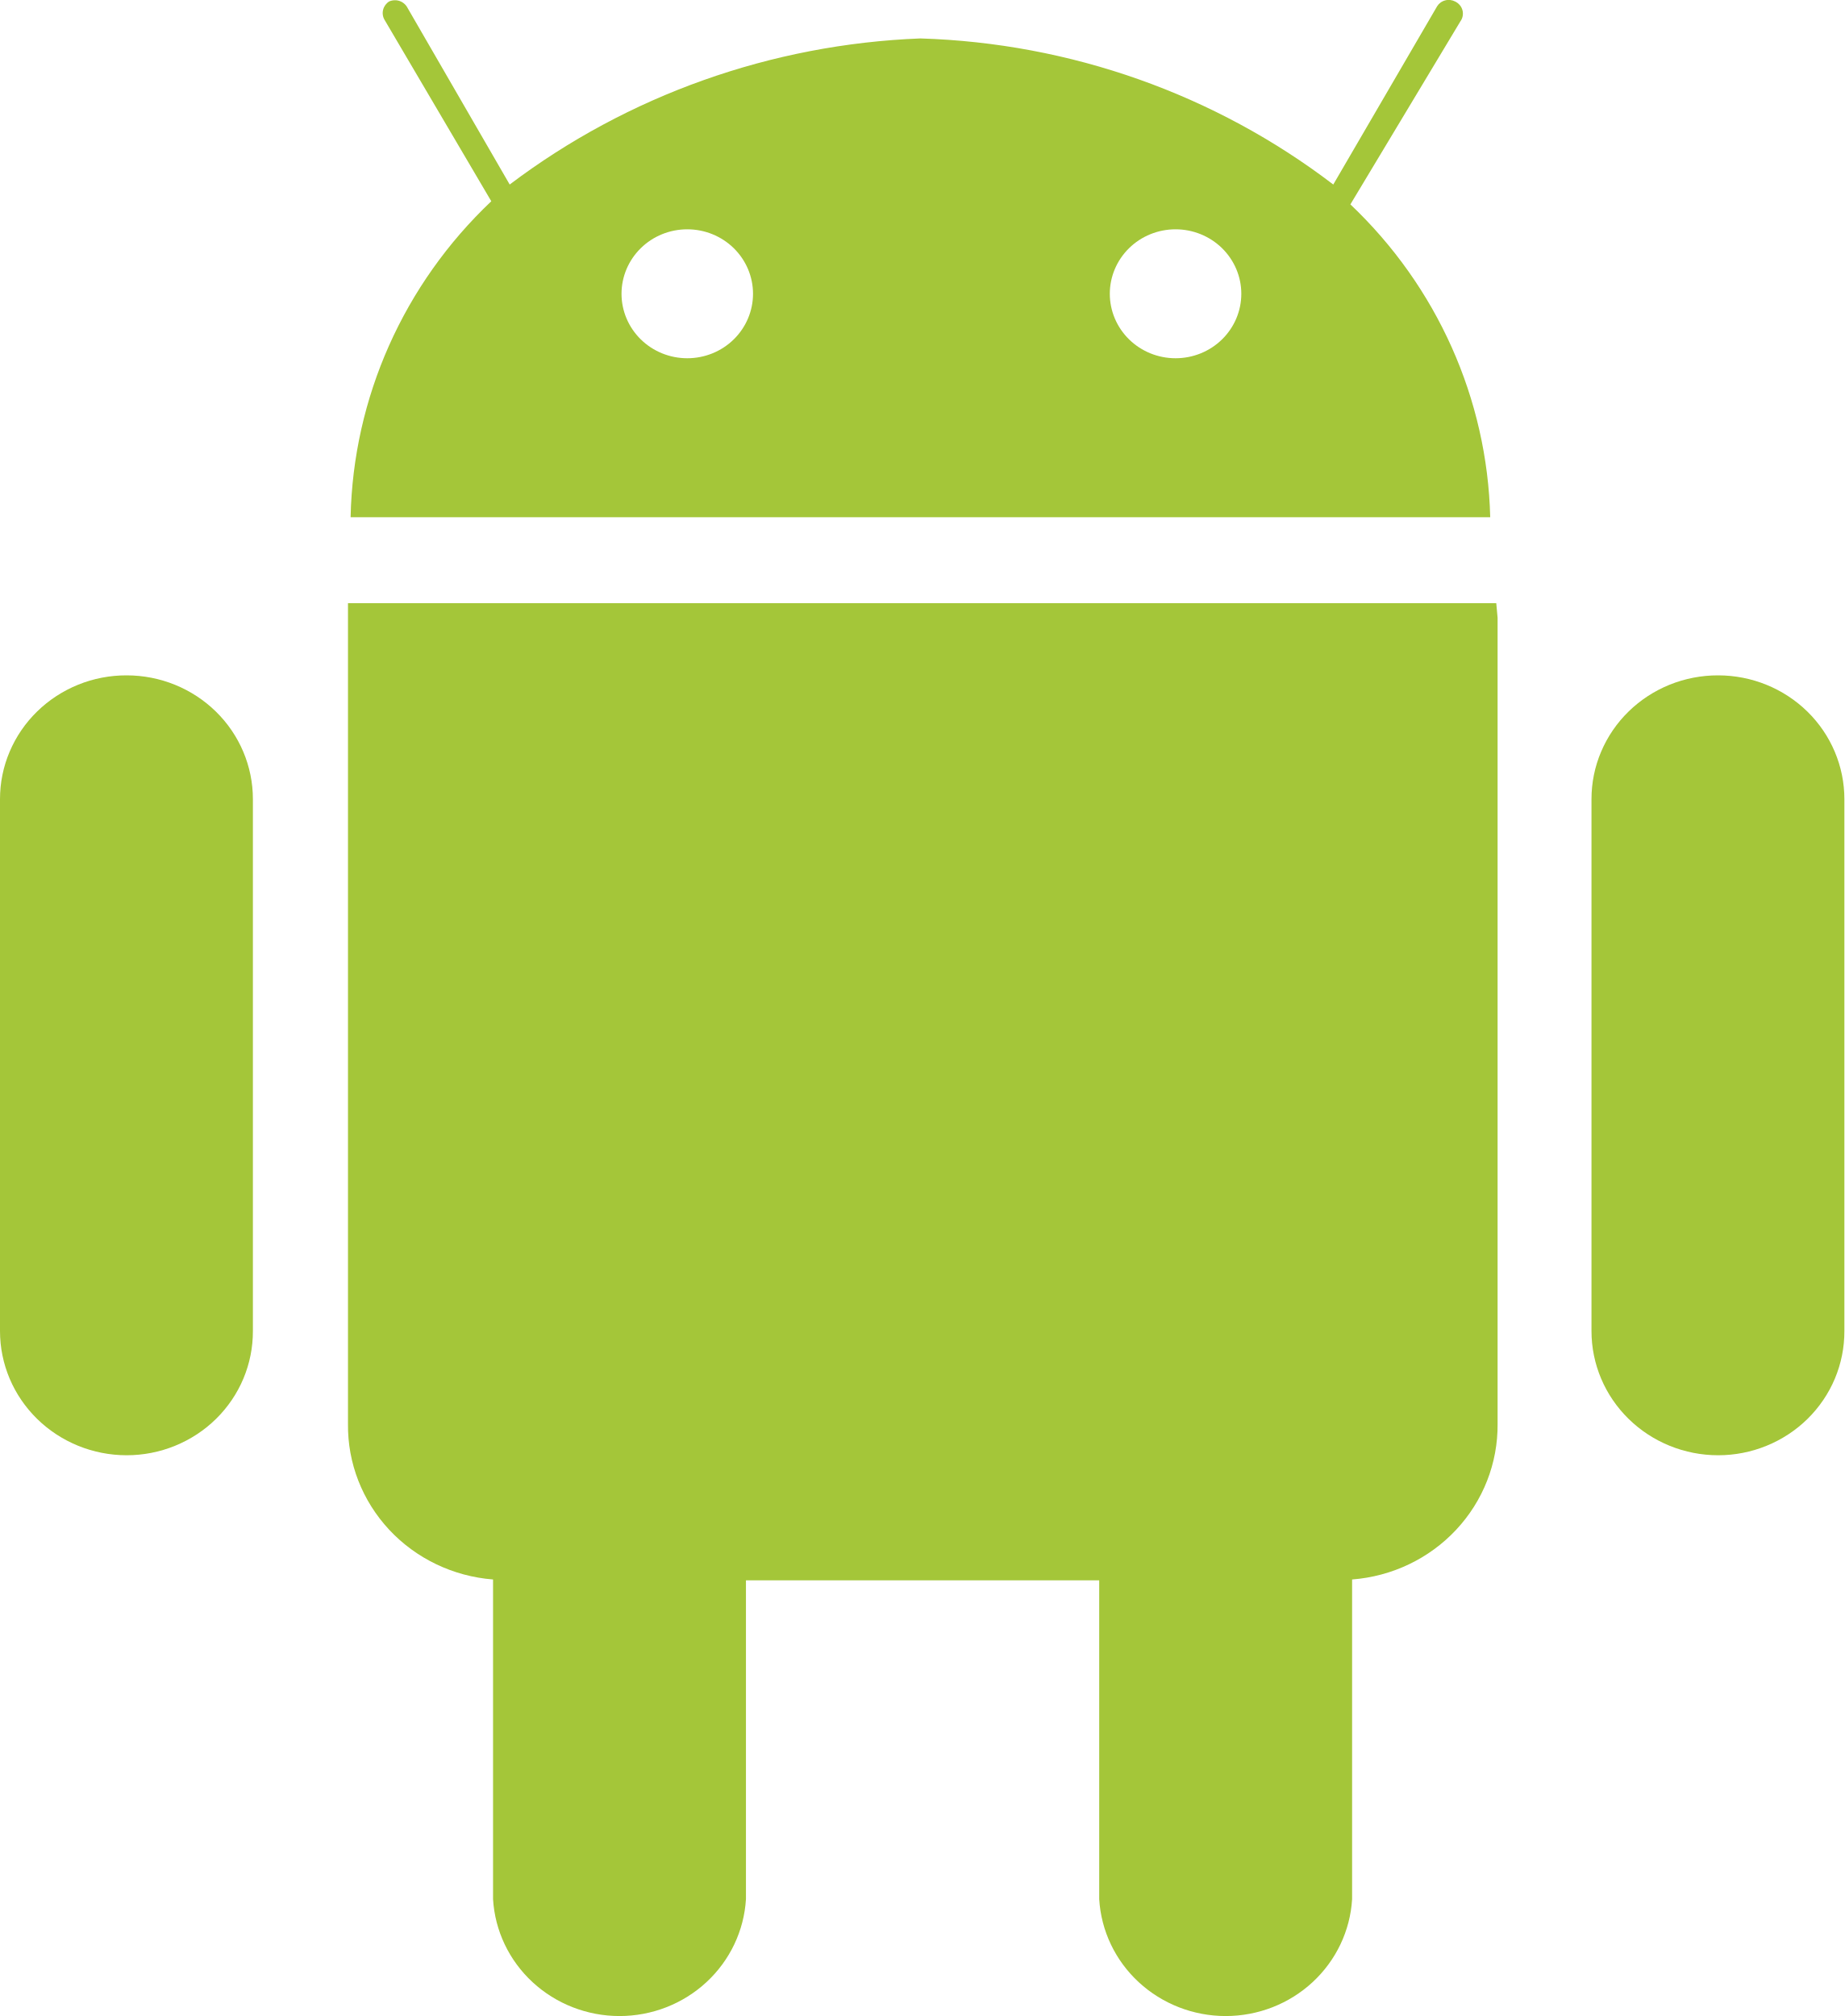
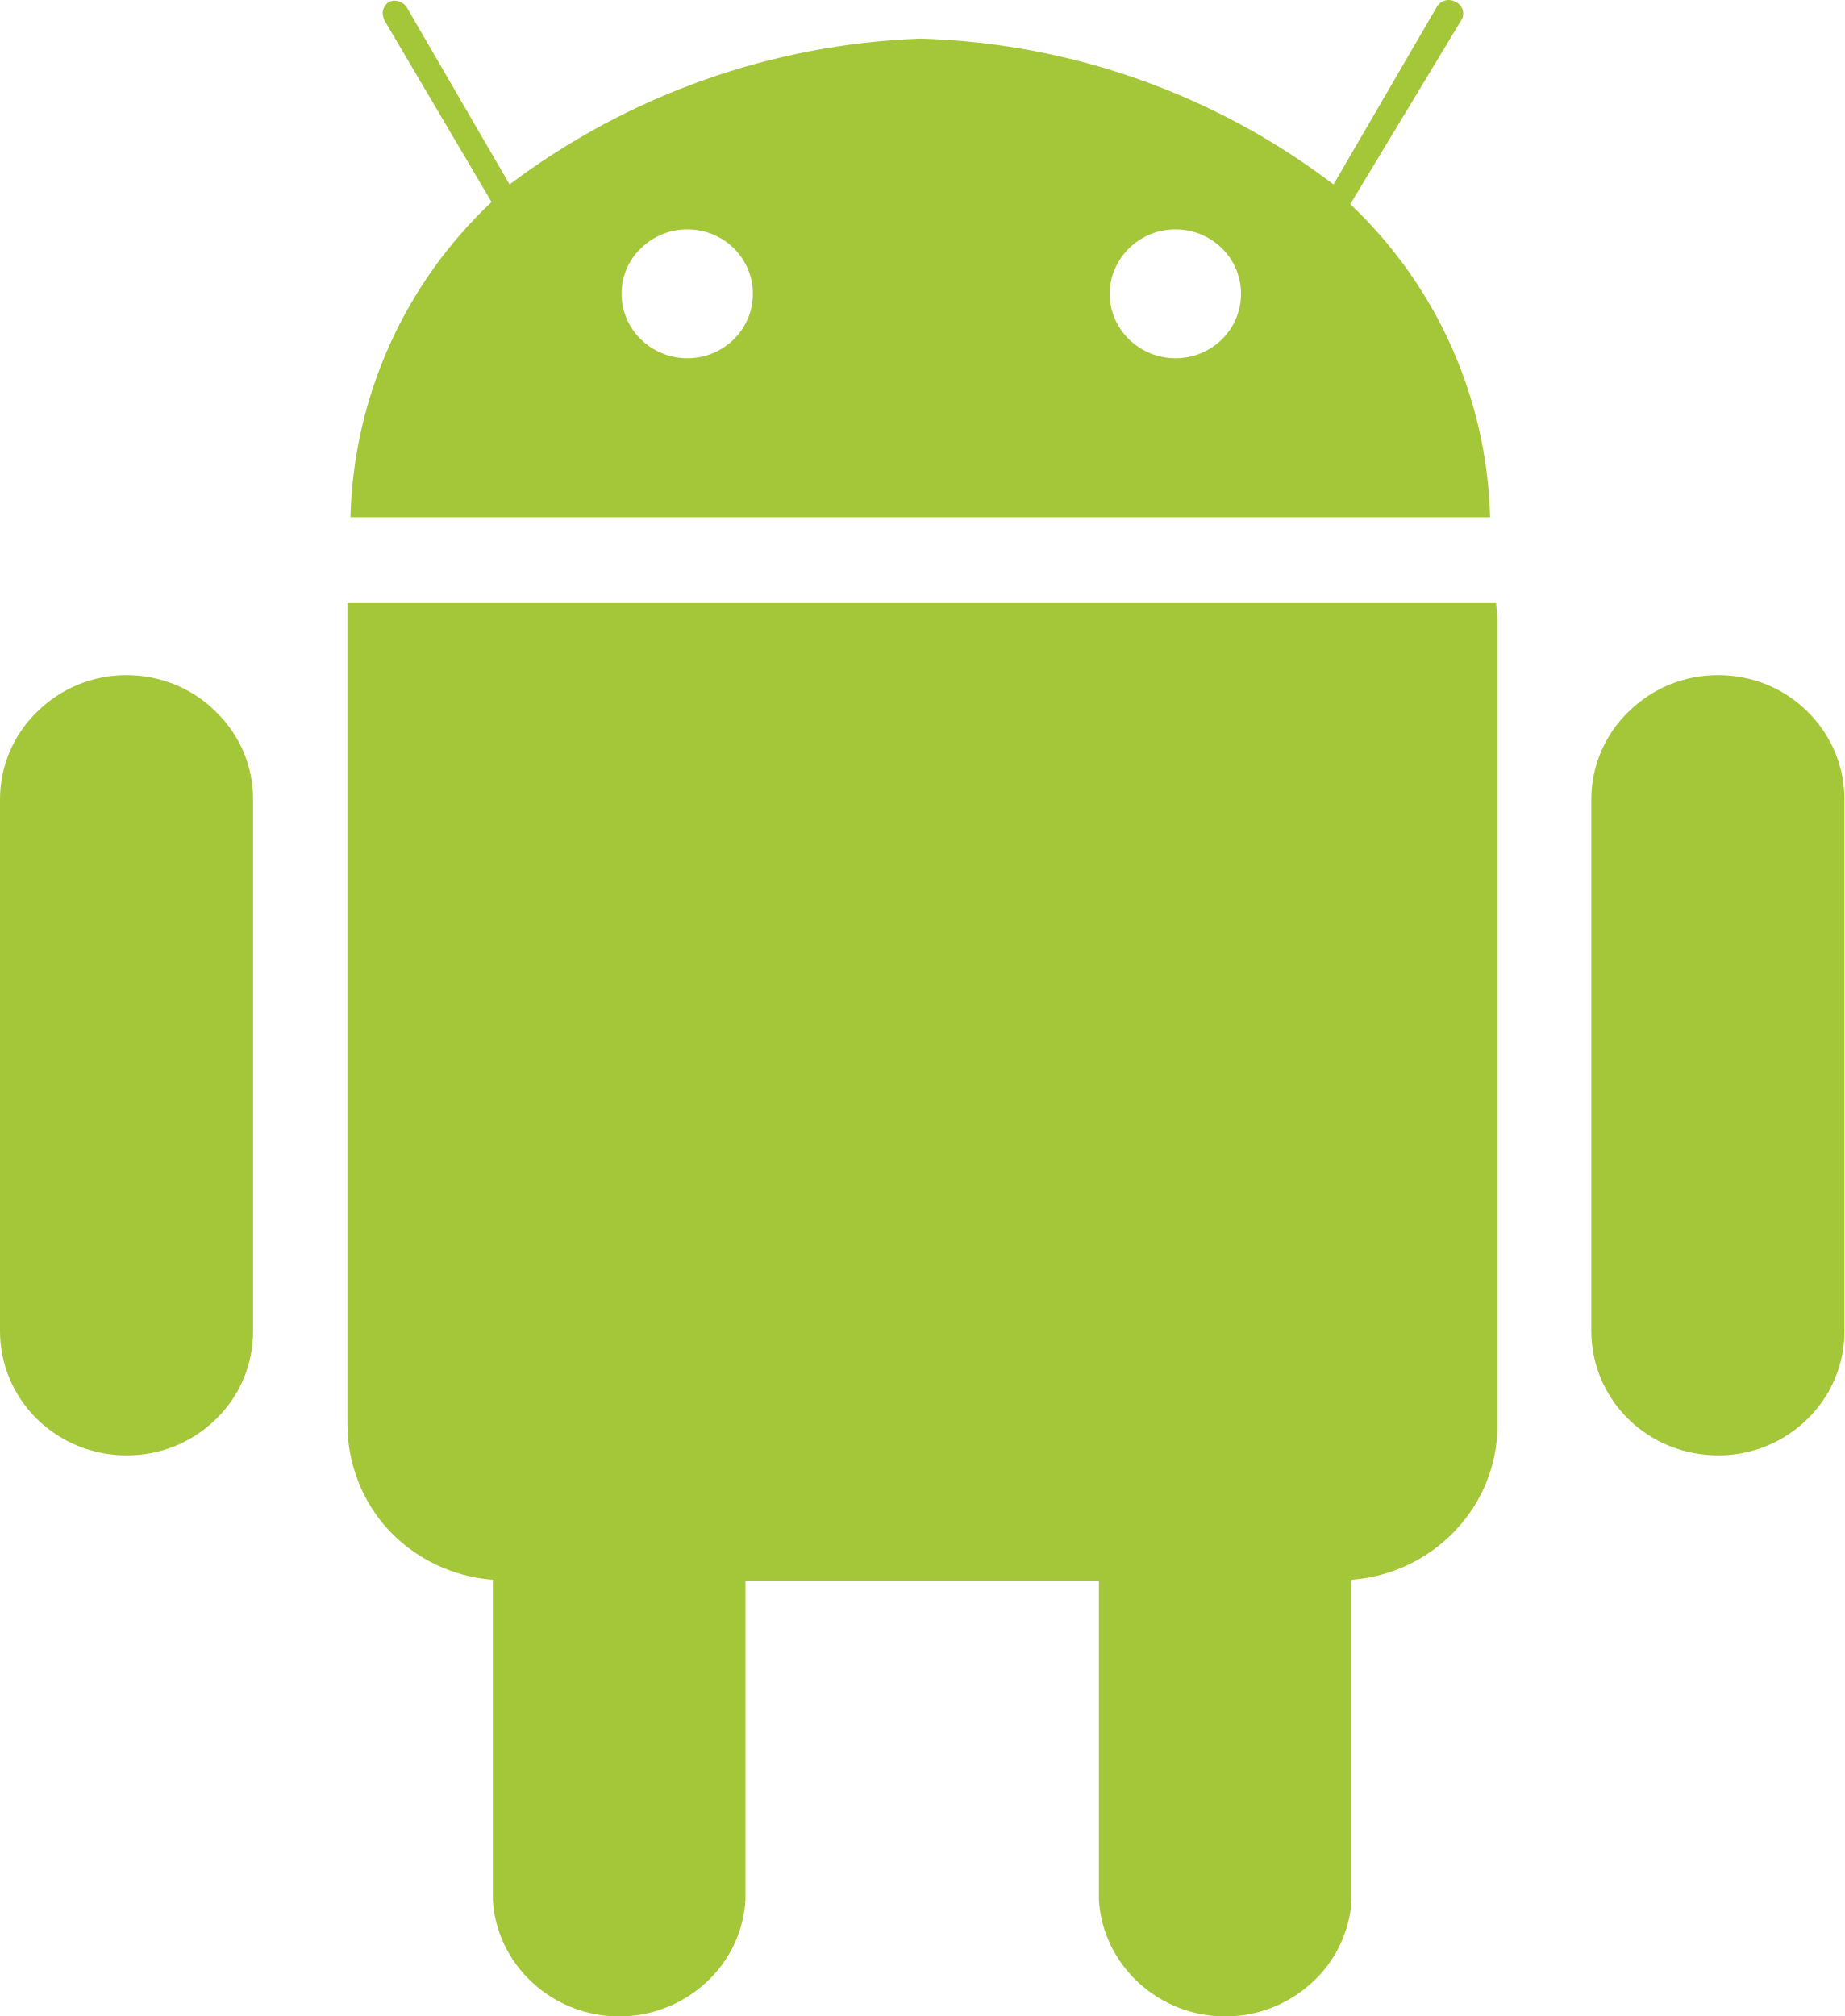
- <svg xmlns="http://www.w3.org/2000/svg" fill="none" height="47" viewBox="0 0 43 47" width="43">
+ <svg xmlns="http://www.w3.org/2000/svg" fill="none" height="47" width="43">
  <g fill="#a4c639">
-     <path d="m34.886 14.062h-26.773v.331 18.803c-.011.912.333 1.794.961 2.468.628.673 1.494 1.087 2.421 1.159v7.453c.044.737.374 1.43.922 1.936.548.506 1.273.789 2.026.789.753 0 1.478-.282 2.026-.789.548-.507.878-1.199.922-1.936v-7.433h8.236v7.433c.044.737.374 1.43.922 1.936.548.506 1.273.789 2.026.789s1.478-.282 2.026-.789c.548-.507.878-1.199.922-1.936v-7.453c.929-.071 1.796-.485 2.425-1.158.63-.673.975-1.555.967-2.469v-18.793c-.01-.11-.02-.22-.031-.341z" />
-     <path d="m2.953 15.745c.781 0 1.529.304 2.081.845.552.541.862 1.275.862 2.04v12.402c.001.38-.074.756-.221 1.107-.147.351-.364.67-.637.939-.273.269-.598.482-.956.628-.358.146-.741.221-1.129.221-.783 0-1.534-.305-2.088-.848-.554-.543-.865-1.279-.865-2.047v-12.402c-0-.38.076-.756.225-1.106.149-.351.366-.669.641-.937.274-.268.6-.48.958-.625s.742-.218 1.129-.217z" />
-     <path d="m40.057 15.745c.78 0 1.529.304 2.081.845.552.541.862 1.275.862 2.04v12.402c.001.38-.074.756-.221 1.107s-.364.67-.637.939c-.273.269-.598.482-.956.628s-.741.221-1.129.221c-.783 0-1.534-.305-2.088-.848-.554-.543-.865-1.279-.865-2.047v-12.402c0-.38.076-.756.225-1.106.149-.351.366-.669.641-.937.274-.268.6-.48.958-.625.358-.144.742-.218 1.129-.217z" />
-     <path d="m8.175 12.058h26.568c-.068-2.756-1.238-5.376-3.26-7.293l2.565-4.268c.027-.037.045-.079.053-.124.008-.045.007-.091-.005-.135s-.033-.085-.063-.12c-.03-.035-.067-.063-.108-.083-.071-.037-.154-.047-.232-.026-.078.02-.145.069-.187.136l-2.422 4.157c-2.76-2.107-6.13-3.299-9.626-3.406-3.475.135-6.821 1.325-9.575 3.406l-2.381-4.117c-.038-.075-.103-.132-.183-.161-.08-.028-.168-.024-.246.01-.069.043-.119.111-.14.189s-.011.161.028.232l2.493 4.237c-2.042 1.933-3.221 4.58-3.28 7.363zm17.699-5.209c0-.399.162-.781.449-1.063.287-.282.677-.44 1.084-.44.406 0 .796.158 1.084.44.287.282.449.664.449 1.063s-.161.781-.449 1.063c-.287.282-.677.44-1.084.44-.407 0-.796-.158-1.084-.44-.287-.282-.449-.664-.449-1.063zm-11.384 0c0-.399.162-.781.449-1.063.287-.282.677-.44 1.084-.44s.796.158 1.084.44c.287.282.449.664.449 1.063s-.162.781-.449 1.063c-.287.282-.677.44-1.084.44s-.796-.158-1.084-.44c-.287-.282-.449-.664-.449-1.063z" />
+     <path d="M34.89 14.06H8.1V33.2c0 .92.34 1.8.96 2.47a3.7 3.7 0 002.43 1.16v7.46c.04.73.37 1.42.92 1.93a2.99 2.99 0 004.05 0c.55-.5.88-1.2.92-1.93v-7.44h8.24v7.44c.04.73.37 1.42.92 1.93a2.99 2.99 0 004.05 0c.55-.5.88-1.2.92-1.93v-7.46a3.7 3.7 0 002.43-1.16c.63-.67.98-1.55.97-2.46V14.4l-.03-.34zM2.95 15.74c.78 0 1.53.3 2.08.85.56.54.87 1.27.87 2.04v12.4a2.84 2.84 0 01-.86 2.05 2.95 2.95 0 01-2.09.85c-.78 0-1.53-.3-2.09-.85A2.87 2.87 0 010 31.03v-12.4a2.84 2.84 0 01.87-2.04 2.95 2.95 0 012.08-.85zM40.06 15.74c.78 0 1.53.3 2.08.85.55.54.86 1.27.86 2.04v12.4a2.84 2.84 0 01-.86 2.05 2.95 2.95 0 01-2.08.85c-.79 0-1.54-.3-2.1-.85a2.87 2.87 0 01-.86-2.05v-12.4a2.84 2.84 0 01.87-2.04 2.95 2.95 0 012.09-.85zM8.17 12.06h26.57a10.4 10.4 0 00-3.26-7.3L34.05.5a.3.3 0 00-.12-.46.32.32 0 00-.42.1L31.09 4.3A16.7 16.7 0 0021.46.9a16.98 16.98 0 00-9.58 3.4L9.5.2a.32.32 0 00-.18-.16.33.33 0 00-.25 0c-.07.05-.12.12-.14.2s0 .16.03.23l2.5 4.24a10.44 10.44 0 00-3.29 7.36zm17.7-5.21c0-.4.17-.78.45-1.06a1.55 1.55 0 012.17 0 1.49 1.49 0 010 2.12 1.55 1.55 0 01-2.17 0 1.49 1.49 0 01-.45-1.06zm-11.38 0c0-.4.16-.78.45-1.06a1.55 1.55 0 012.17 0 1.49 1.49 0 010 2.12 1.55 1.55 0 01-2.17 0 1.49 1.49 0 01-.45-1.06z" />
  </g>
</svg>
